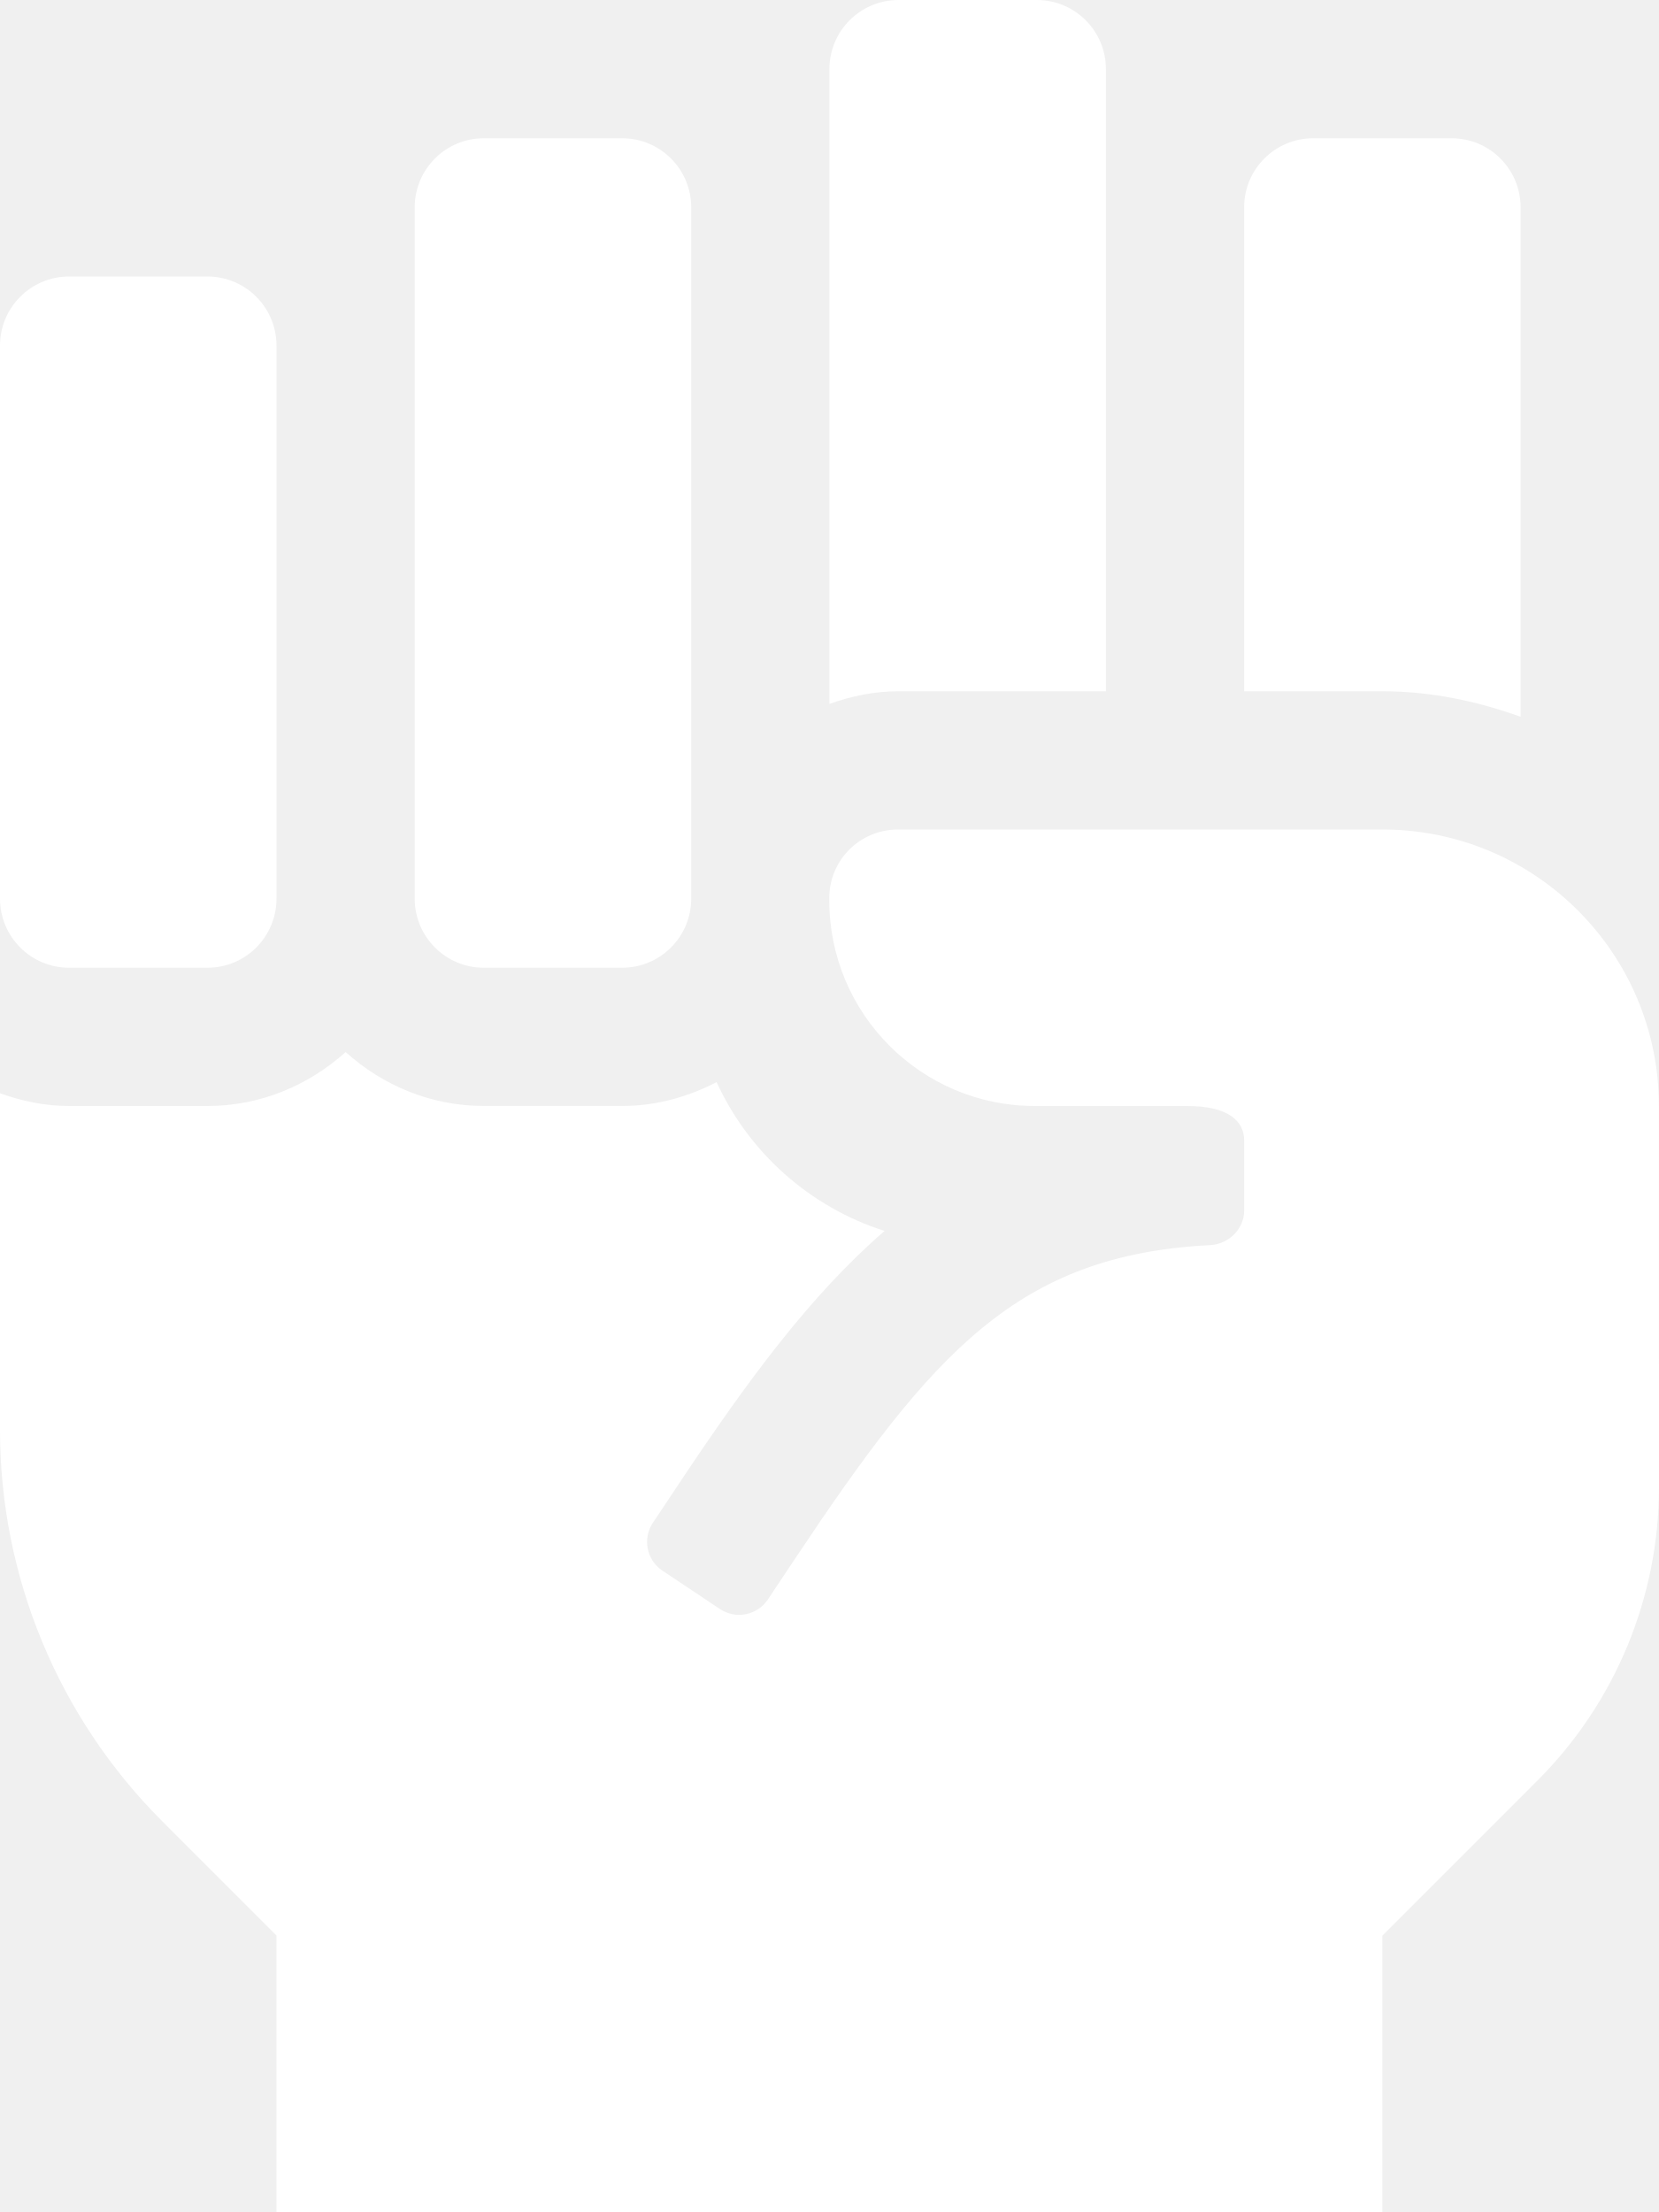
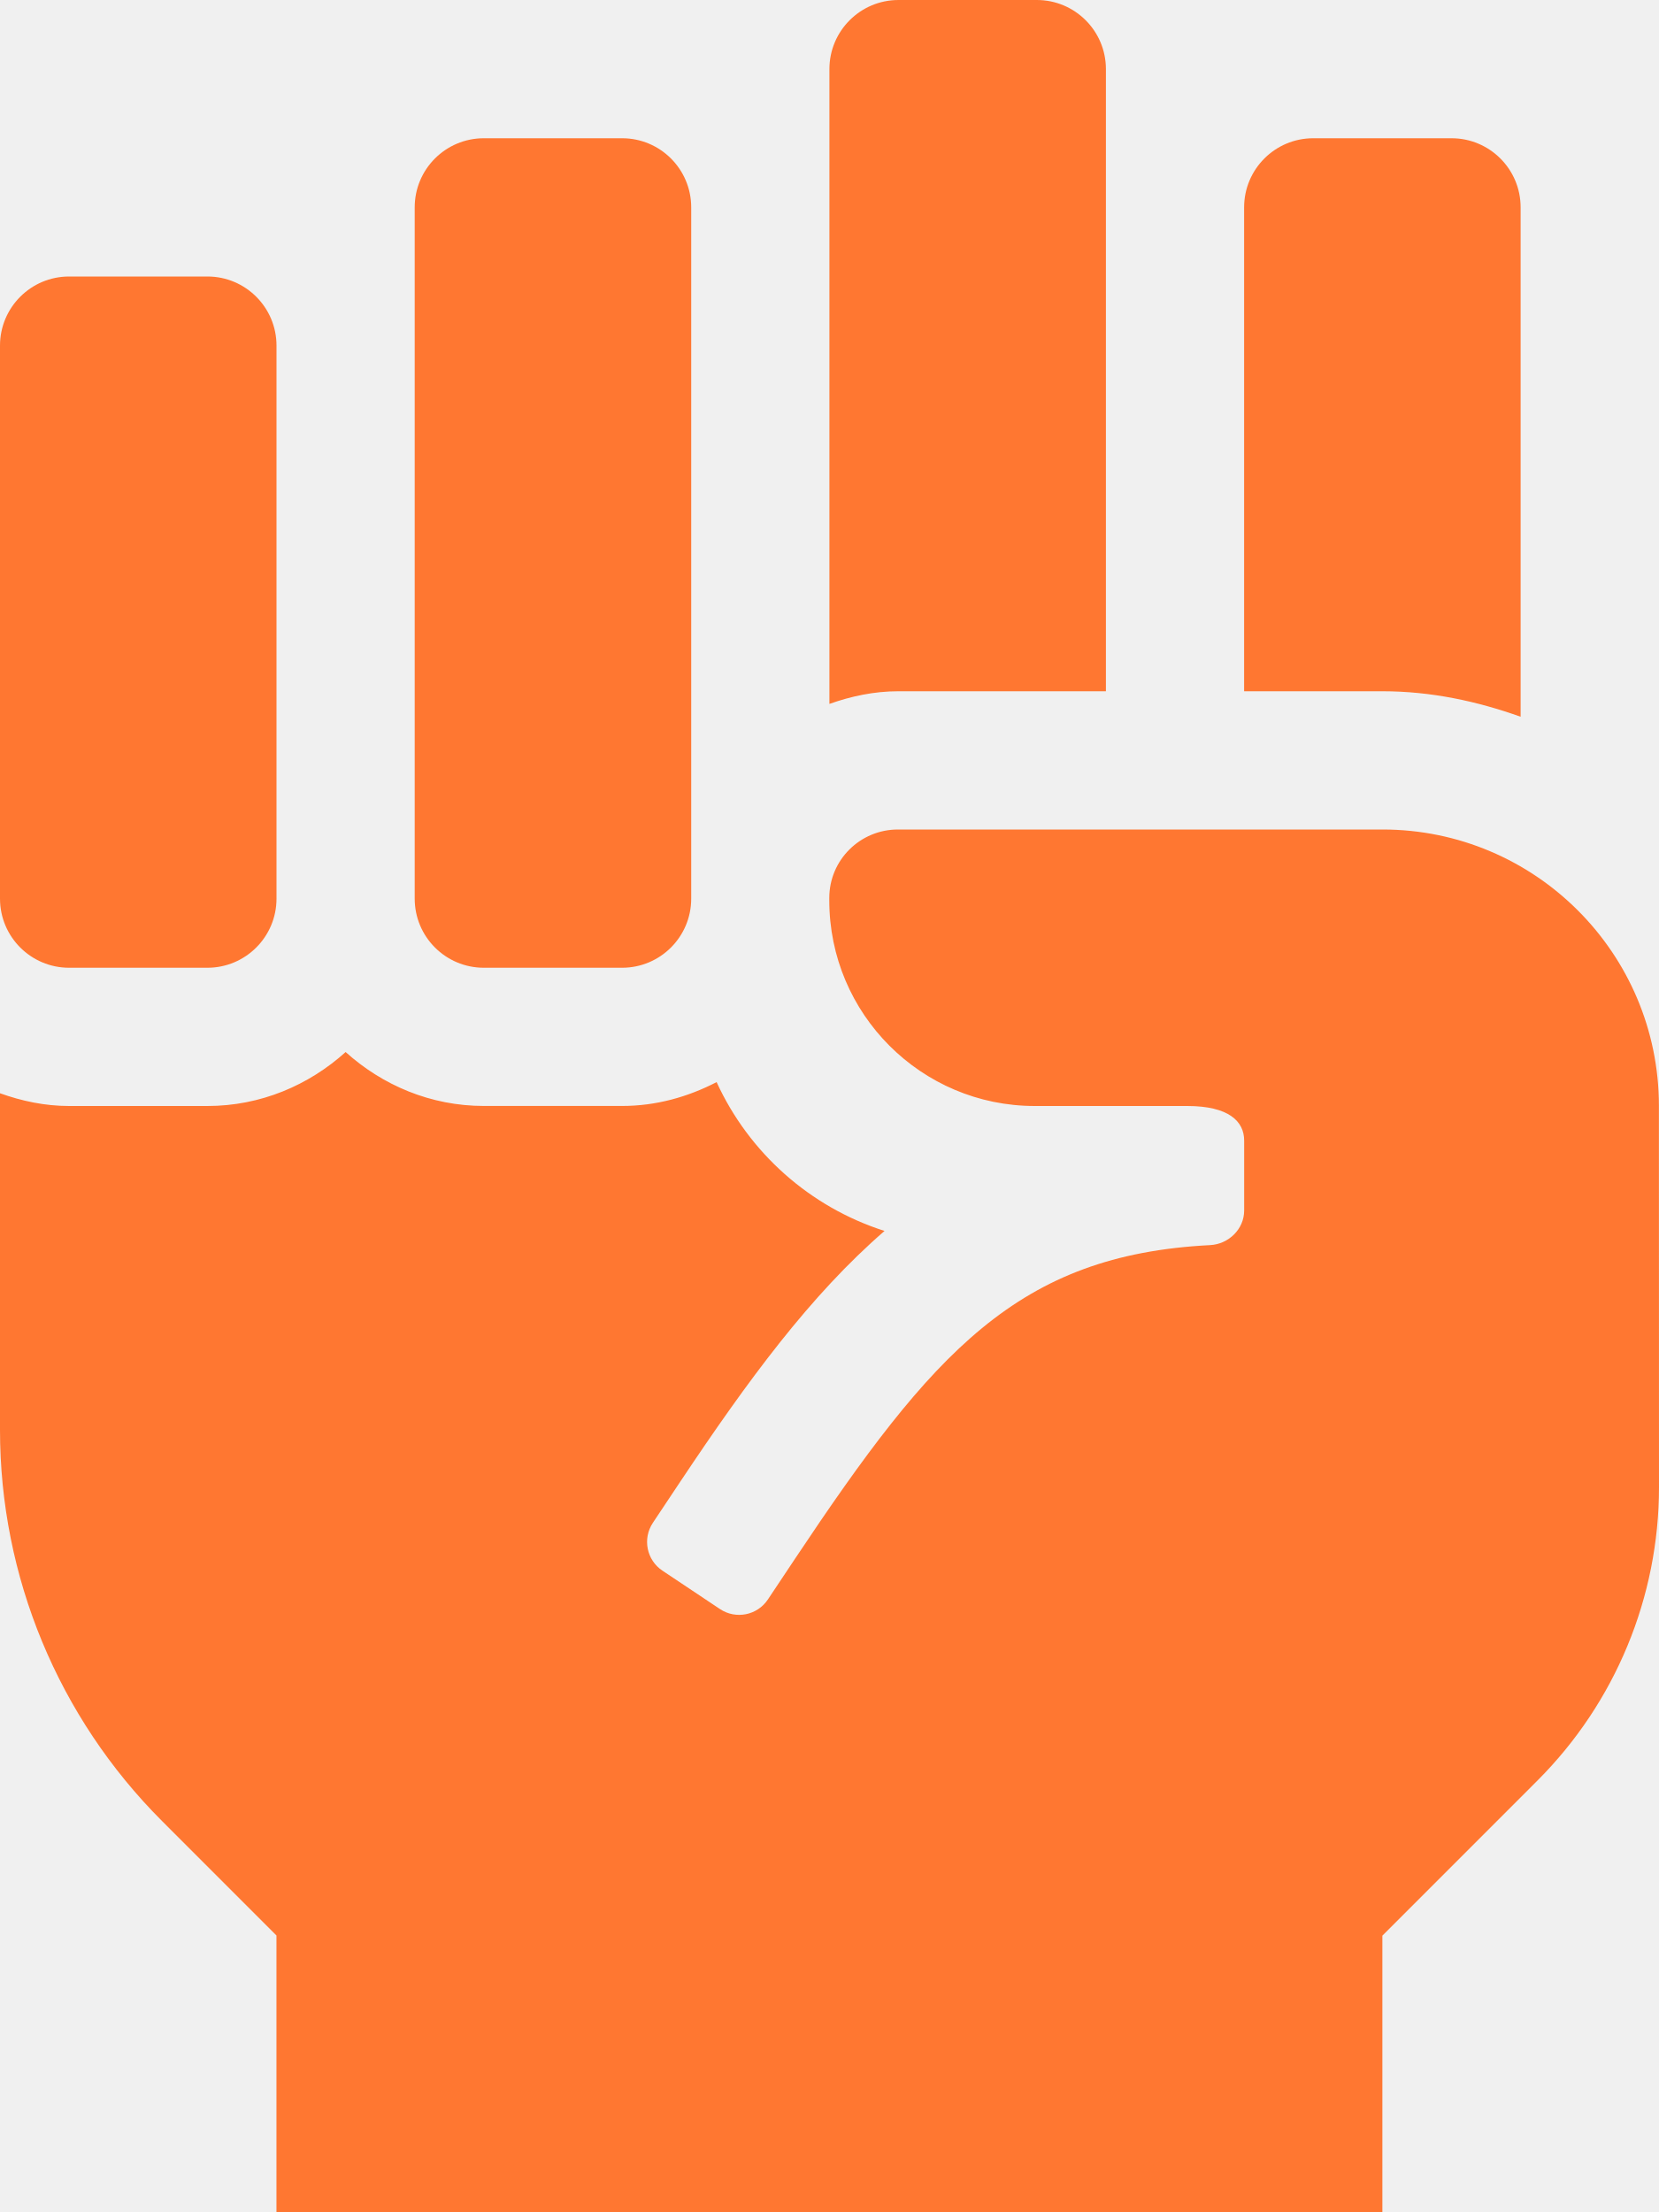
<svg xmlns="http://www.w3.org/2000/svg" aria-hidden="true" focusable="false" data-prefix="fas" data-icon="fist-raised" class="svg-inline--fa fa-fist-raised fa-w-12" role="img" viewBox="0 0 384 512">
-   <path fill="#ffffff" d="M255.98 160V16c0-8.84-7.16-16-16-16h-32c-8.84 0-16 7.16-16 16v146.93c5.02-1.78 10.34-2.93 15.97-2.93h48.03zm128 95.99c-.01-35.34-28.66-63.99-63.99-63.99H207.85c-8.78 0-15.9 7.07-15.9 15.85v.56c0 26.27 21.3 47.59 47.57 47.59h35.26c9.68 0 13.2 3.58 13.2 8v16.2c0 4.29-3.59 7.78-7.88 8-44.52 2.28-64.16 24.71-96.05 72.55l-6.31 9.47a7.994 7.994 0 0 1-11.09 2.22l-13.31-8.88a7.994 7.994 0 0 1-2.22-11.09l6.31-9.47c15.73-23.6 30.2-43.26 47.31-58.08-17.27-5.51-31.4-18.12-38.87-34.45-6.59 3.41-13.96 5.52-21.87 5.52h-32c-12.34 0-23.49-4.81-32-12.48C71.48 251.19 60.33 256 48 256H16c-5.64 0-10.97-1.15-16-2.95v77.93c0 33.95 13.48 66.5 37.49 90.51L63.99 448v64h255.98v-63.96l35.91-35.92A96.035 96.035 0 0 0 384 344.21l-.02-88.22zm-32.01-90.09V48c0-8.84-7.16-16-16-16h-32c-8.84 0-16 7.16-16 16v112h32c11.28 0 21.94 2.31 32 5.9zM16 224h32c8.84 0 16-7.16 16-16V80c0-8.84-7.16-16-16-16H16C7.16 64 0 71.16 0 80v128c0 8.84 7.16 16 16 16zm95.99 0h32c8.84 0 16-7.16 16-16V48c0-8.84-7.16-16-16-16h-32c-8.84 0-16 7.16-16 16v160c0 8.84 7.16 16 16 16z" />
+   <path fill="#ff7731" d="M255.98 160V16c0-8.84-7.16-16-16-16h-32c-8.84 0-16 7.16-16 16v146.93c5.02-1.78 10.34-2.93 15.97-2.93h48.03zm128 95.99c-.01-35.34-28.66-63.99-63.99-63.99H207.85c-8.78 0-15.9 7.07-15.9 15.85v.56c0 26.27 21.3 47.59 47.57 47.59h35.26c9.68 0 13.2 3.58 13.2 8v16.2c0 4.29-3.59 7.78-7.88 8-44.52 2.28-64.16 24.71-96.05 72.55l-6.31 9.47a7.994 7.994 0 0 1-11.09 2.22l-13.31-8.88a7.994 7.994 0 0 1-2.22-11.09l6.31-9.47c15.73-23.6 30.2-43.26 47.31-58.08-17.27-5.51-31.4-18.12-38.87-34.45-6.59 3.41-13.96 5.52-21.87 5.52h-32c-12.34 0-23.49-4.81-32-12.48C71.48 251.19 60.33 256 48 256H16c-5.64 0-10.97-1.15-16-2.95v77.93c0 33.95 13.48 66.5 37.49 90.51L63.99 448v64h255.98v-63.96l35.91-35.92A96.035 96.035 0 0 0 384 344.21l-.02-88.22zm-32.01-90.09V48c0-8.84-7.16-16-16-16h-32c-8.84 0-16 7.16-16 16v112h32c11.28 0 21.94 2.31 32 5.9zM16 224h32c8.84 0 16-7.16 16-16V80c0-8.84-7.16-16-16-16H16C7.16 64 0 71.16 0 80v128c0 8.84 7.16 16 16 16zm95.99 0h32c8.84 0 16-7.16 16-16V48c0-8.84-7.16-16-16-16h-32c-8.84 0-16 7.16-16 16v160c0 8.84 7.16 16 16 16z" />
</svg>
